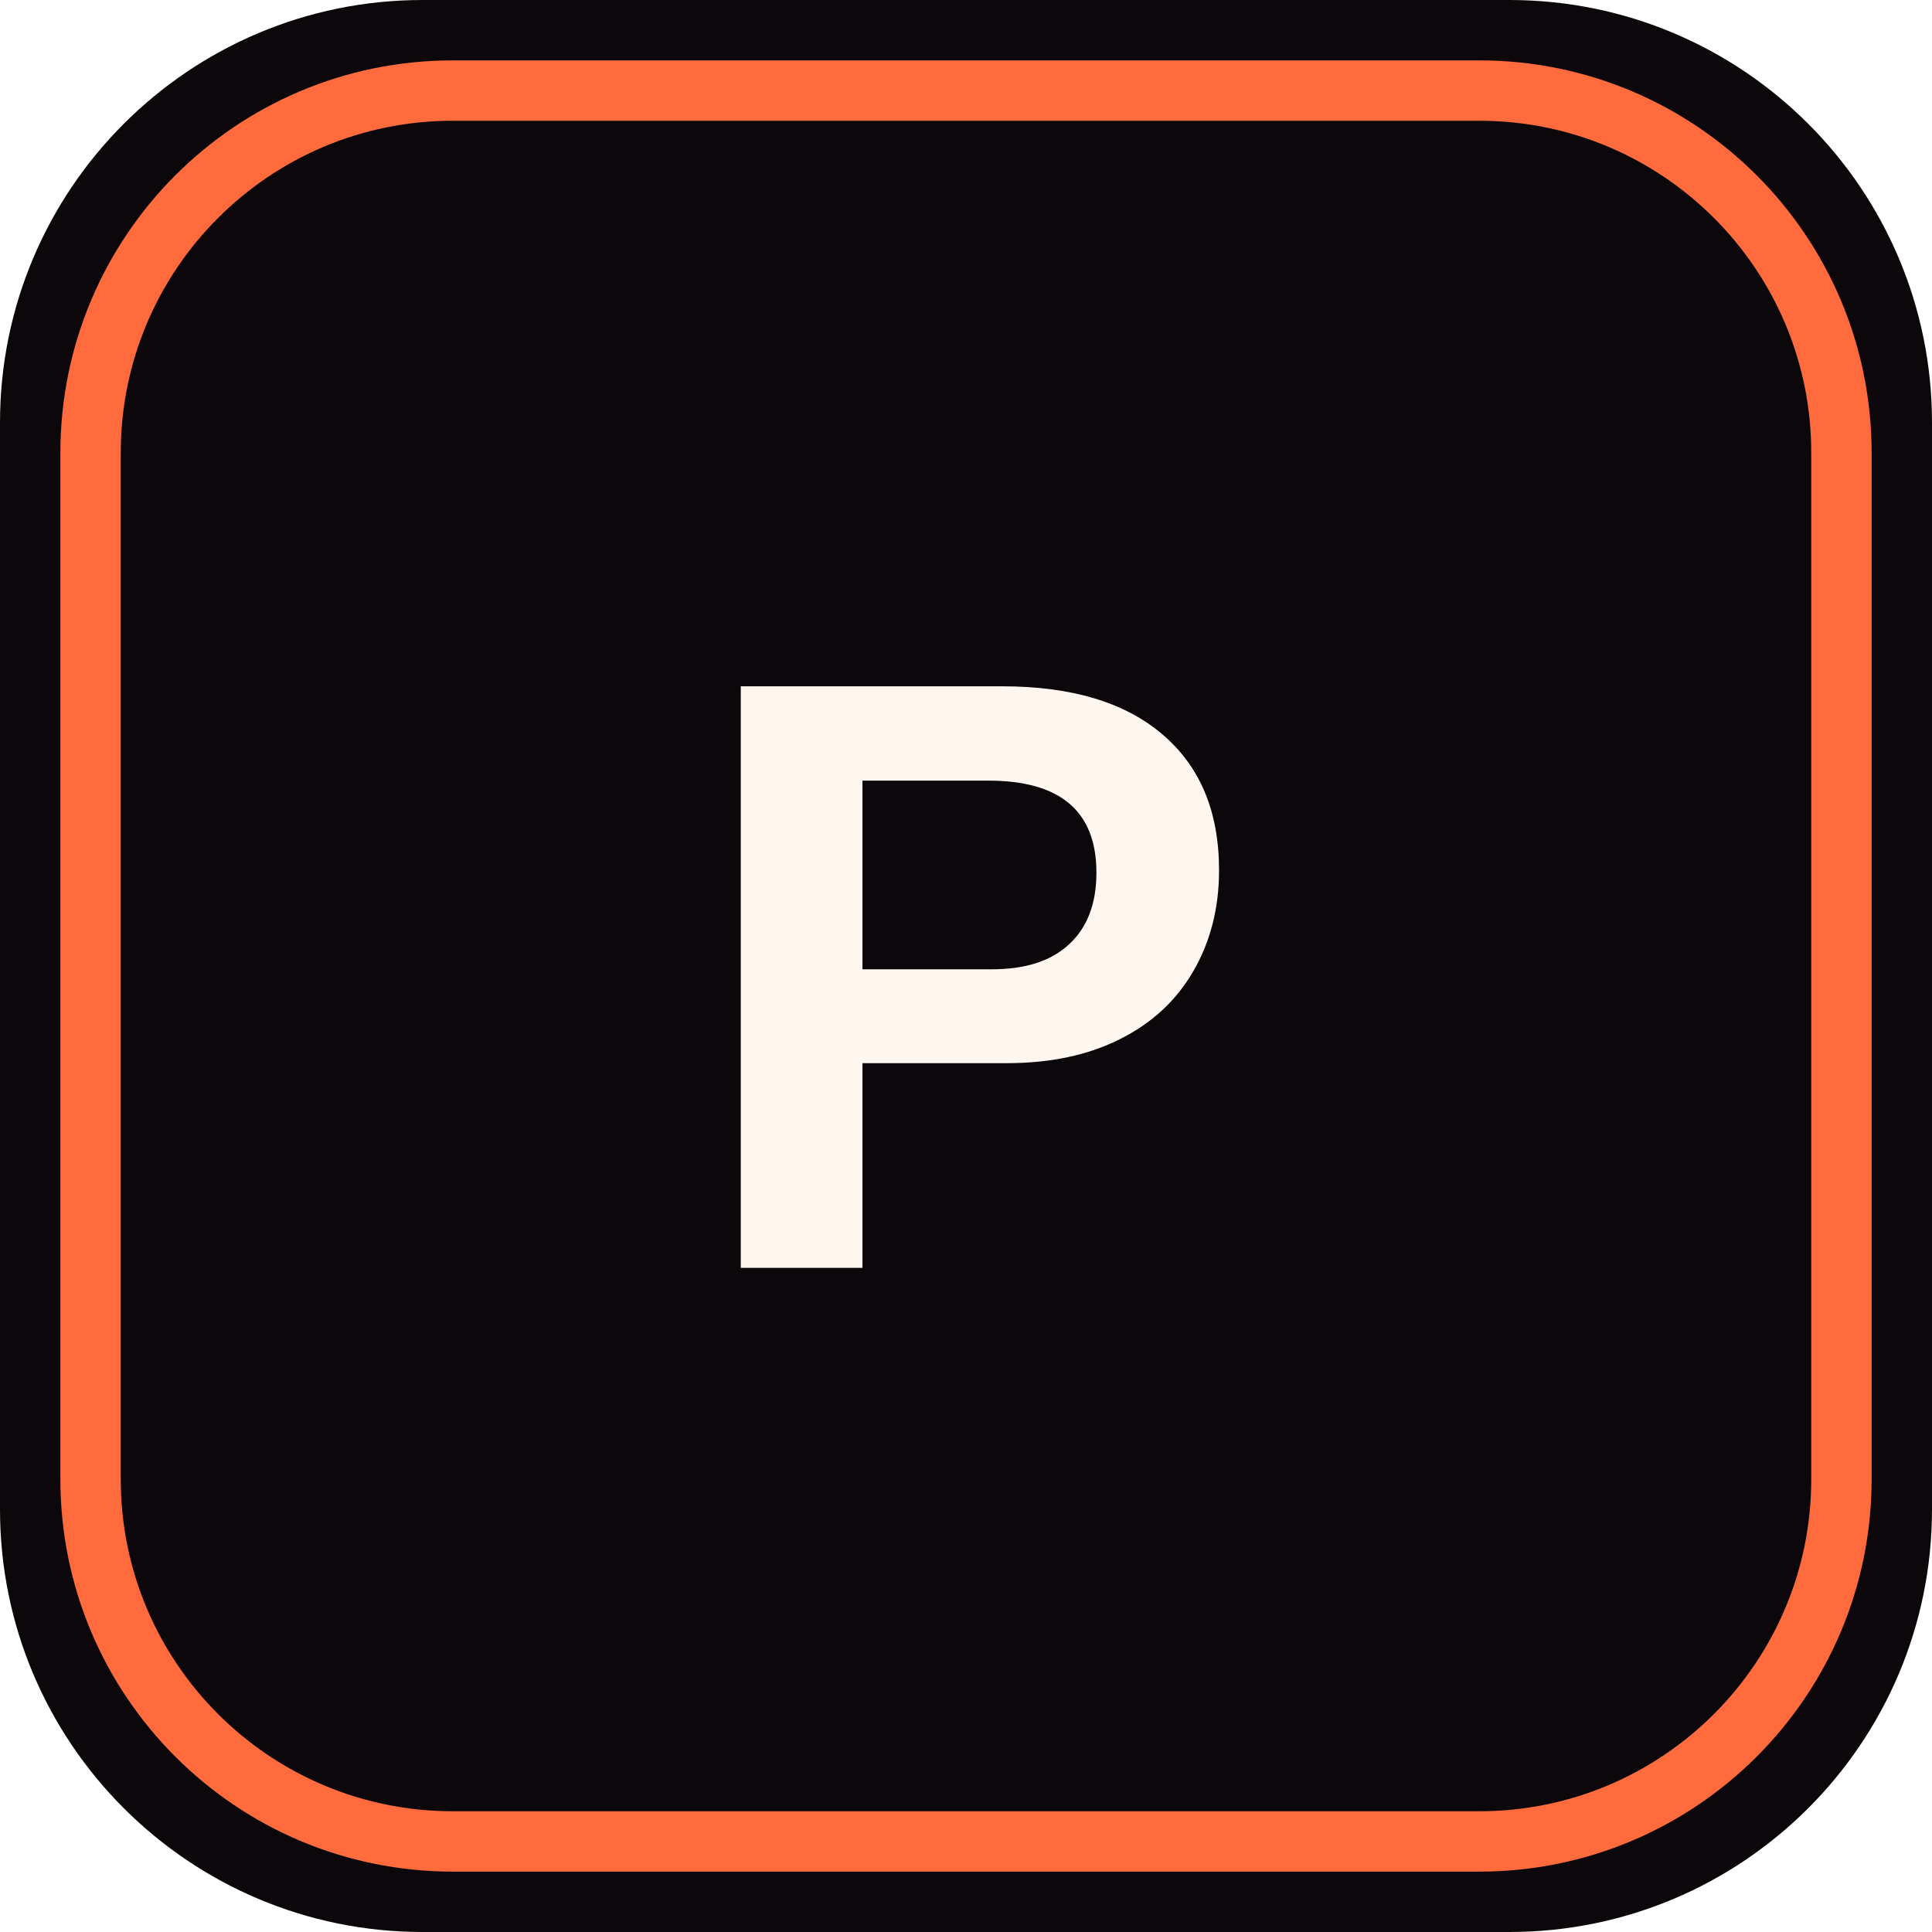
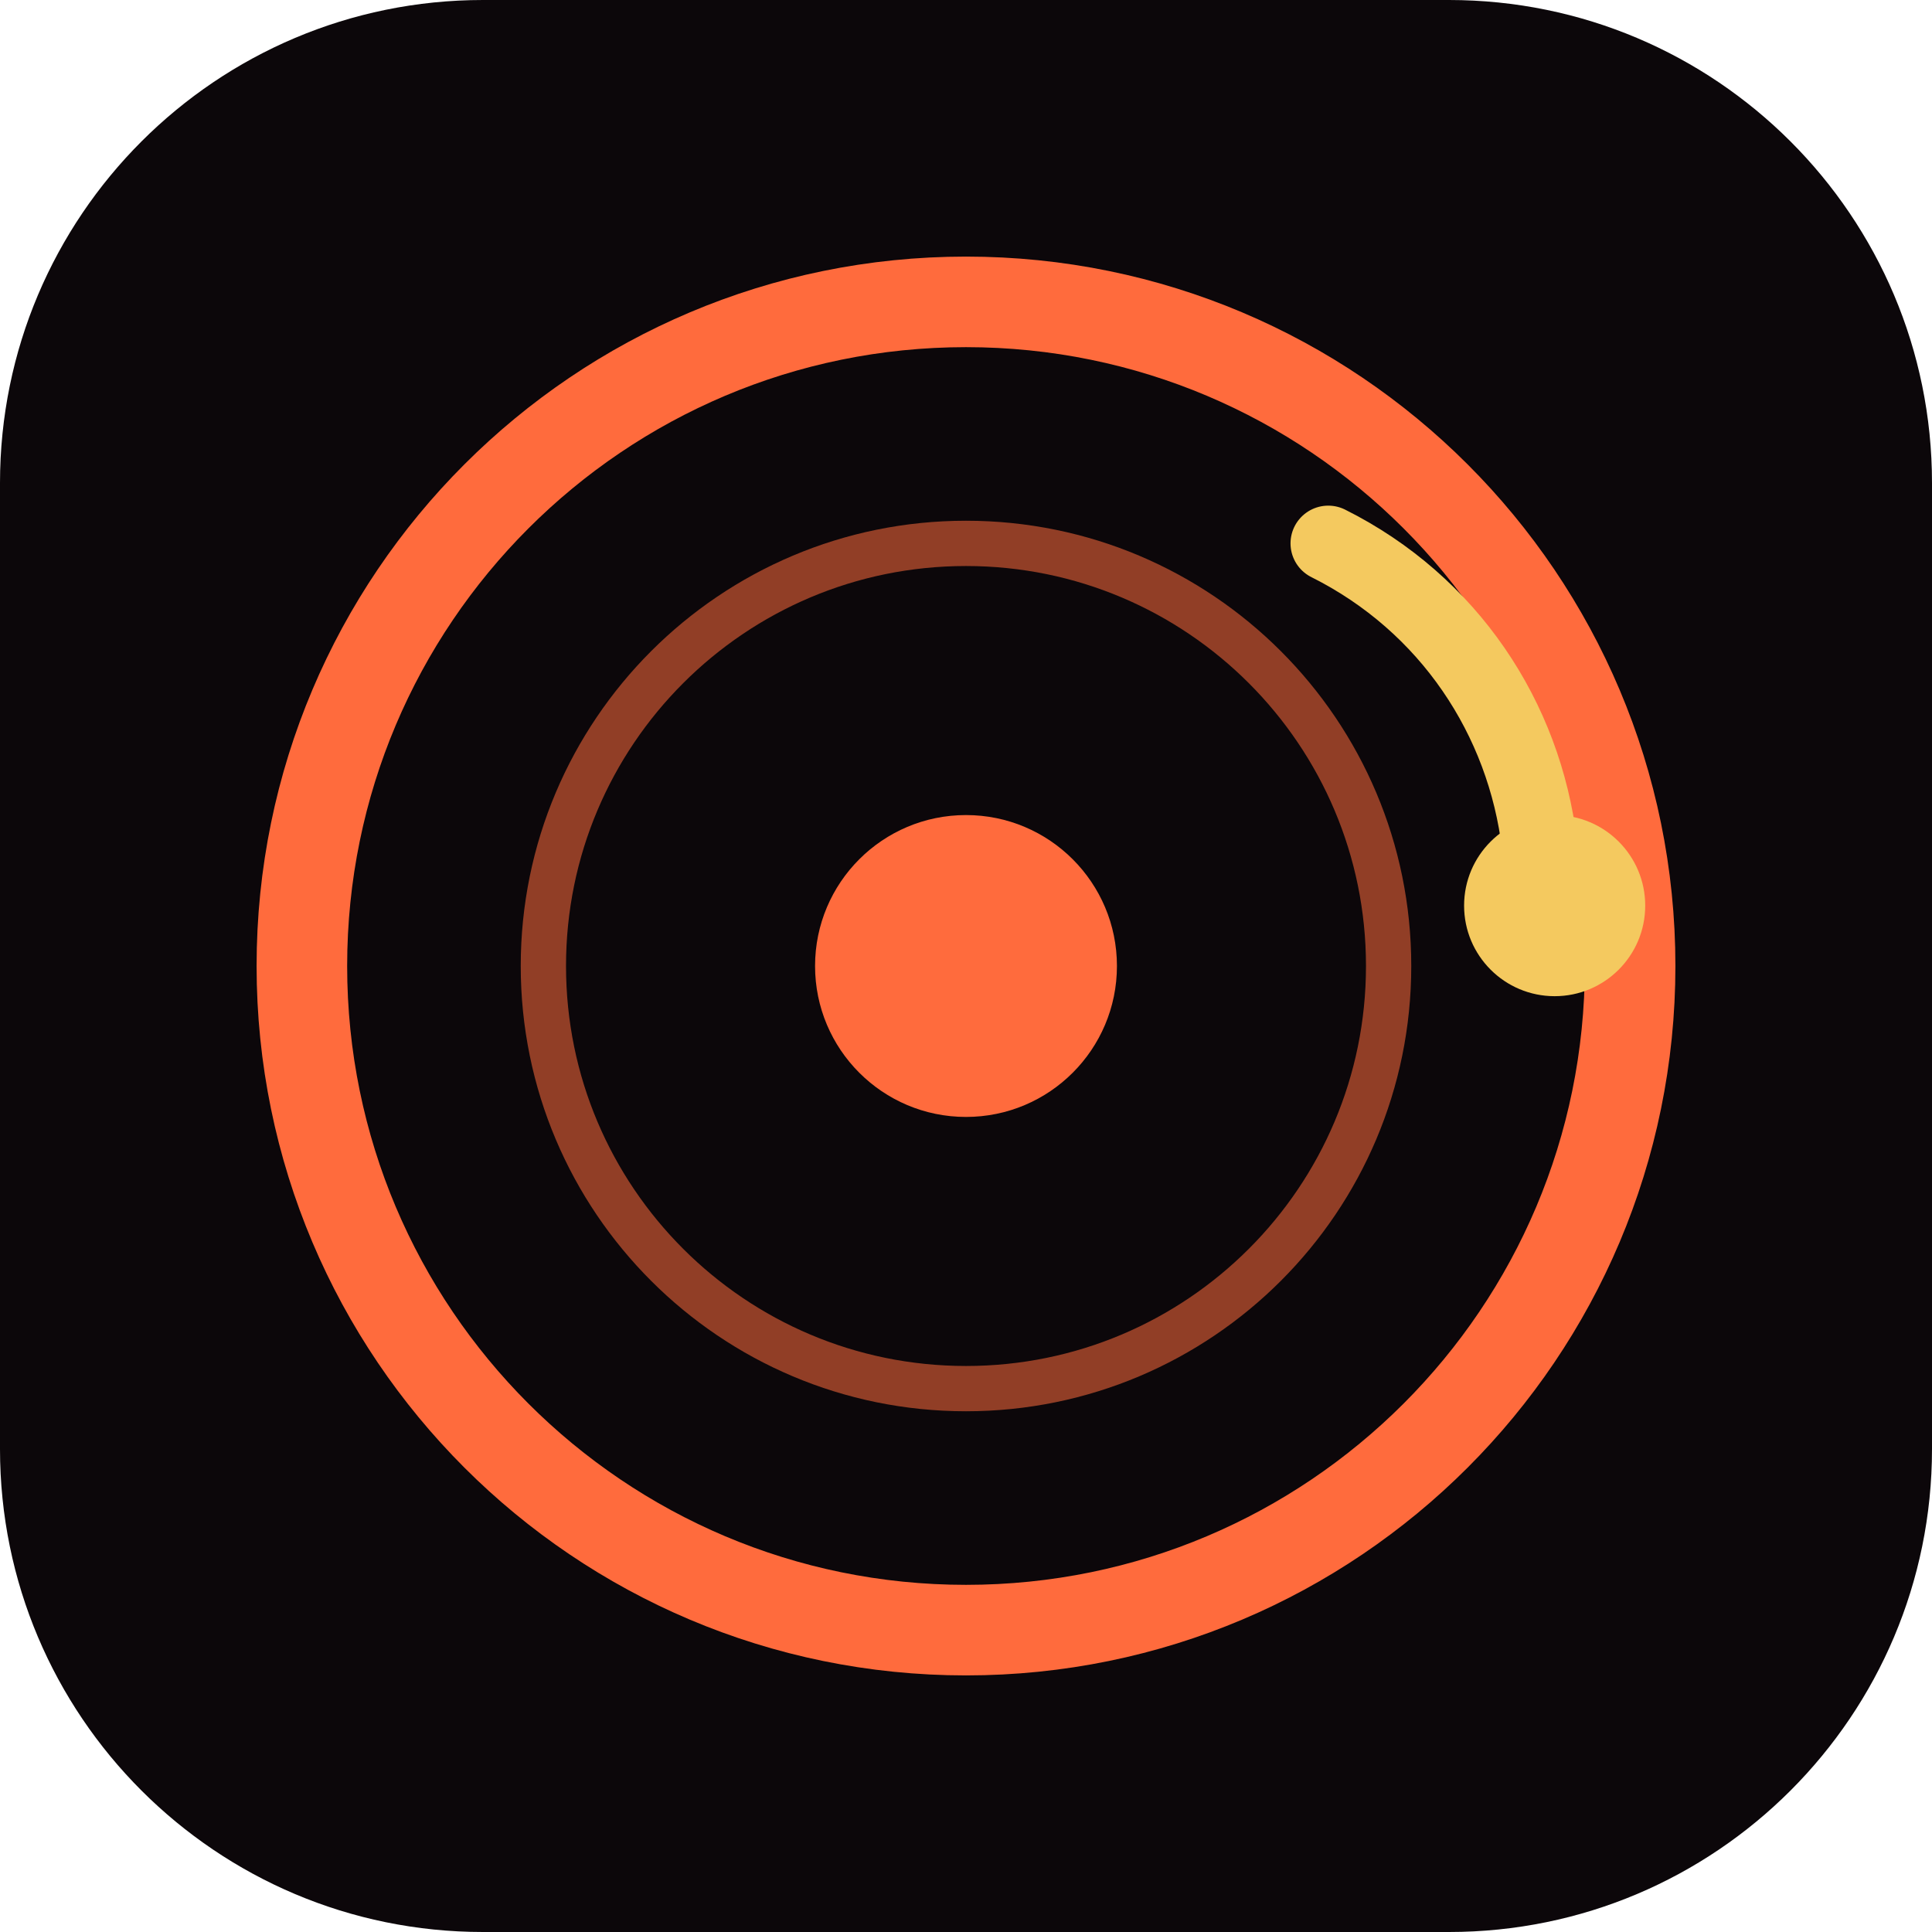
<svg xmlns="http://www.w3.org/2000/svg" viewBox="0 0 64 64" fill="none">
-   <rect width="64" height="64" rx="14" fill="#0c070a" />
-   <rect x="3" y="3" width="58" height="58" rx="12" stroke="#ff6b3d" stroke-width="2" />
-   <text x="32" y="42" text-anchor="middle" font-family="Arial Black, Arial, sans-serif" font-size="28" font-weight="800" fill="#fff6ef">P</text>
+   <rect width="64" height="64" rx="16" fill="#0c070a" />
+   <circle cx="32" cy="32" r="22" stroke="#ff6b3d" stroke-width="3" />
+   <circle cx="32" cy="32" r="14" stroke="#ff6b3d" stroke-width="1.5" opacity="0.55" />
+   <circle cx="32" cy="32" r="5" fill="#ff6b3d" />
+   <path d="M44 18c4 2 6.5 5.8 7 10" stroke="#f4c95f" stroke-width="2.5" stroke-linecap="round" />
+   <circle cx="51.5" cy="30" r="3" fill="#f4c95f" />
</svg>
